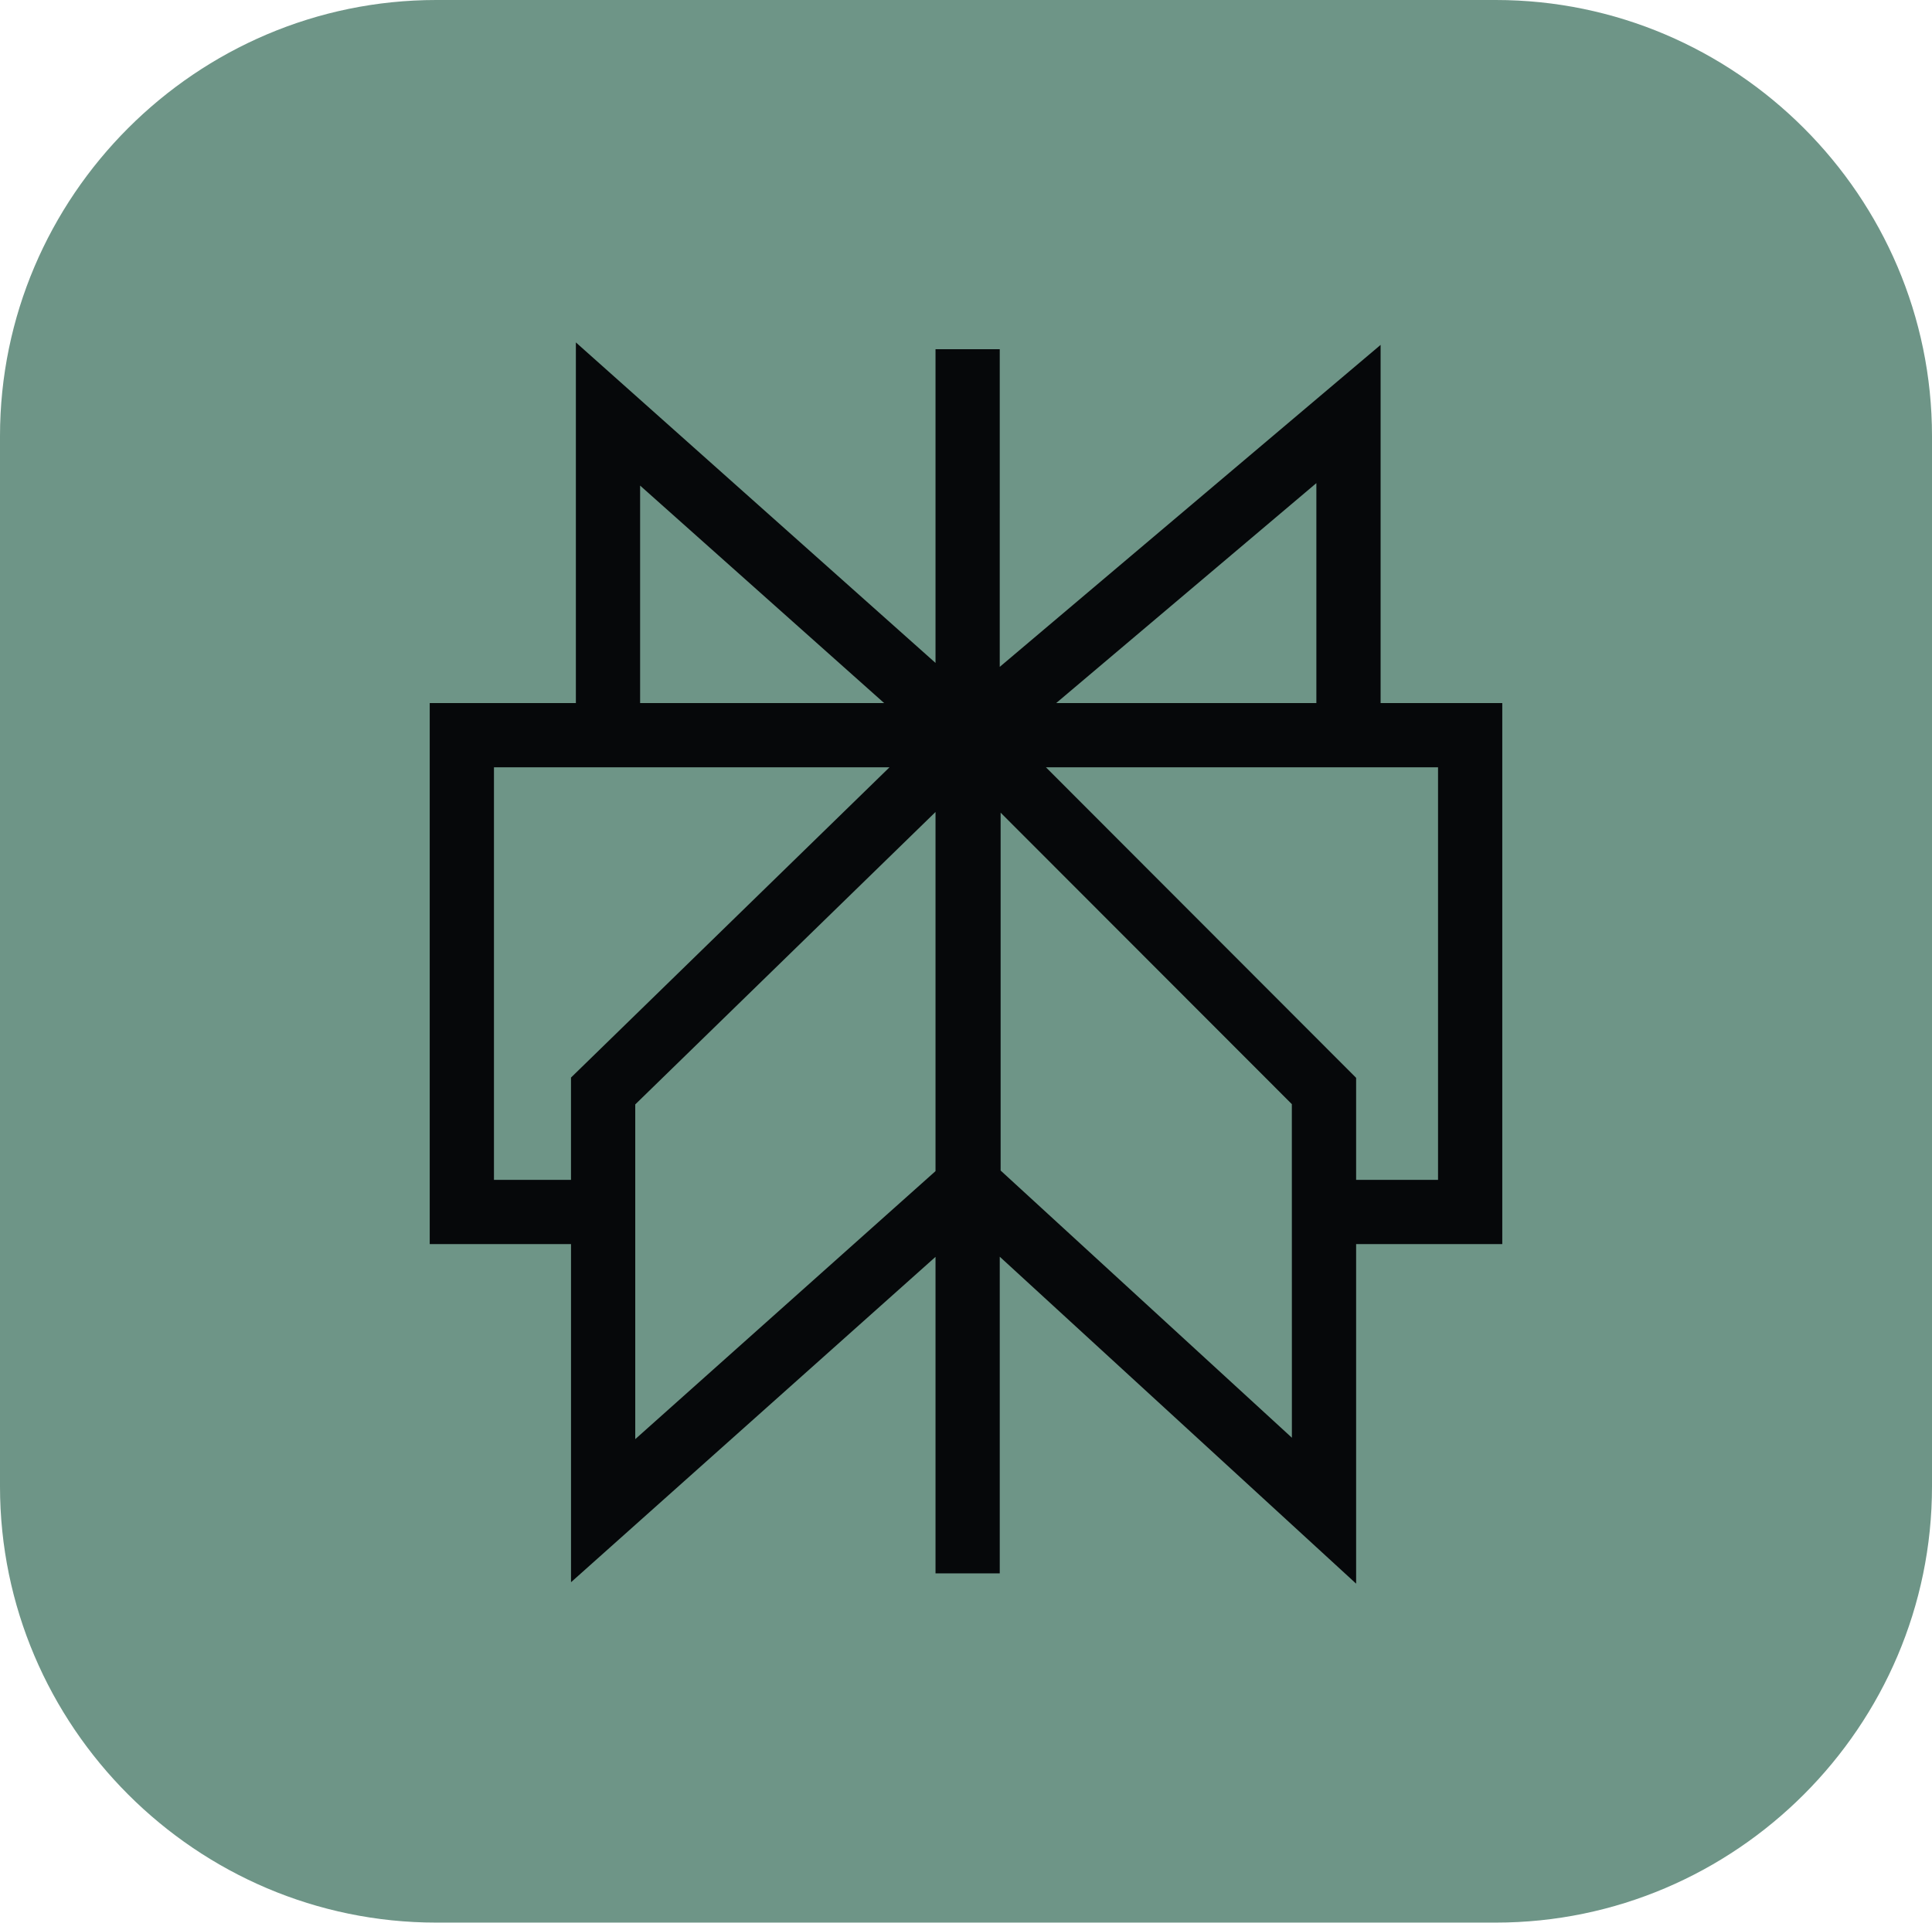
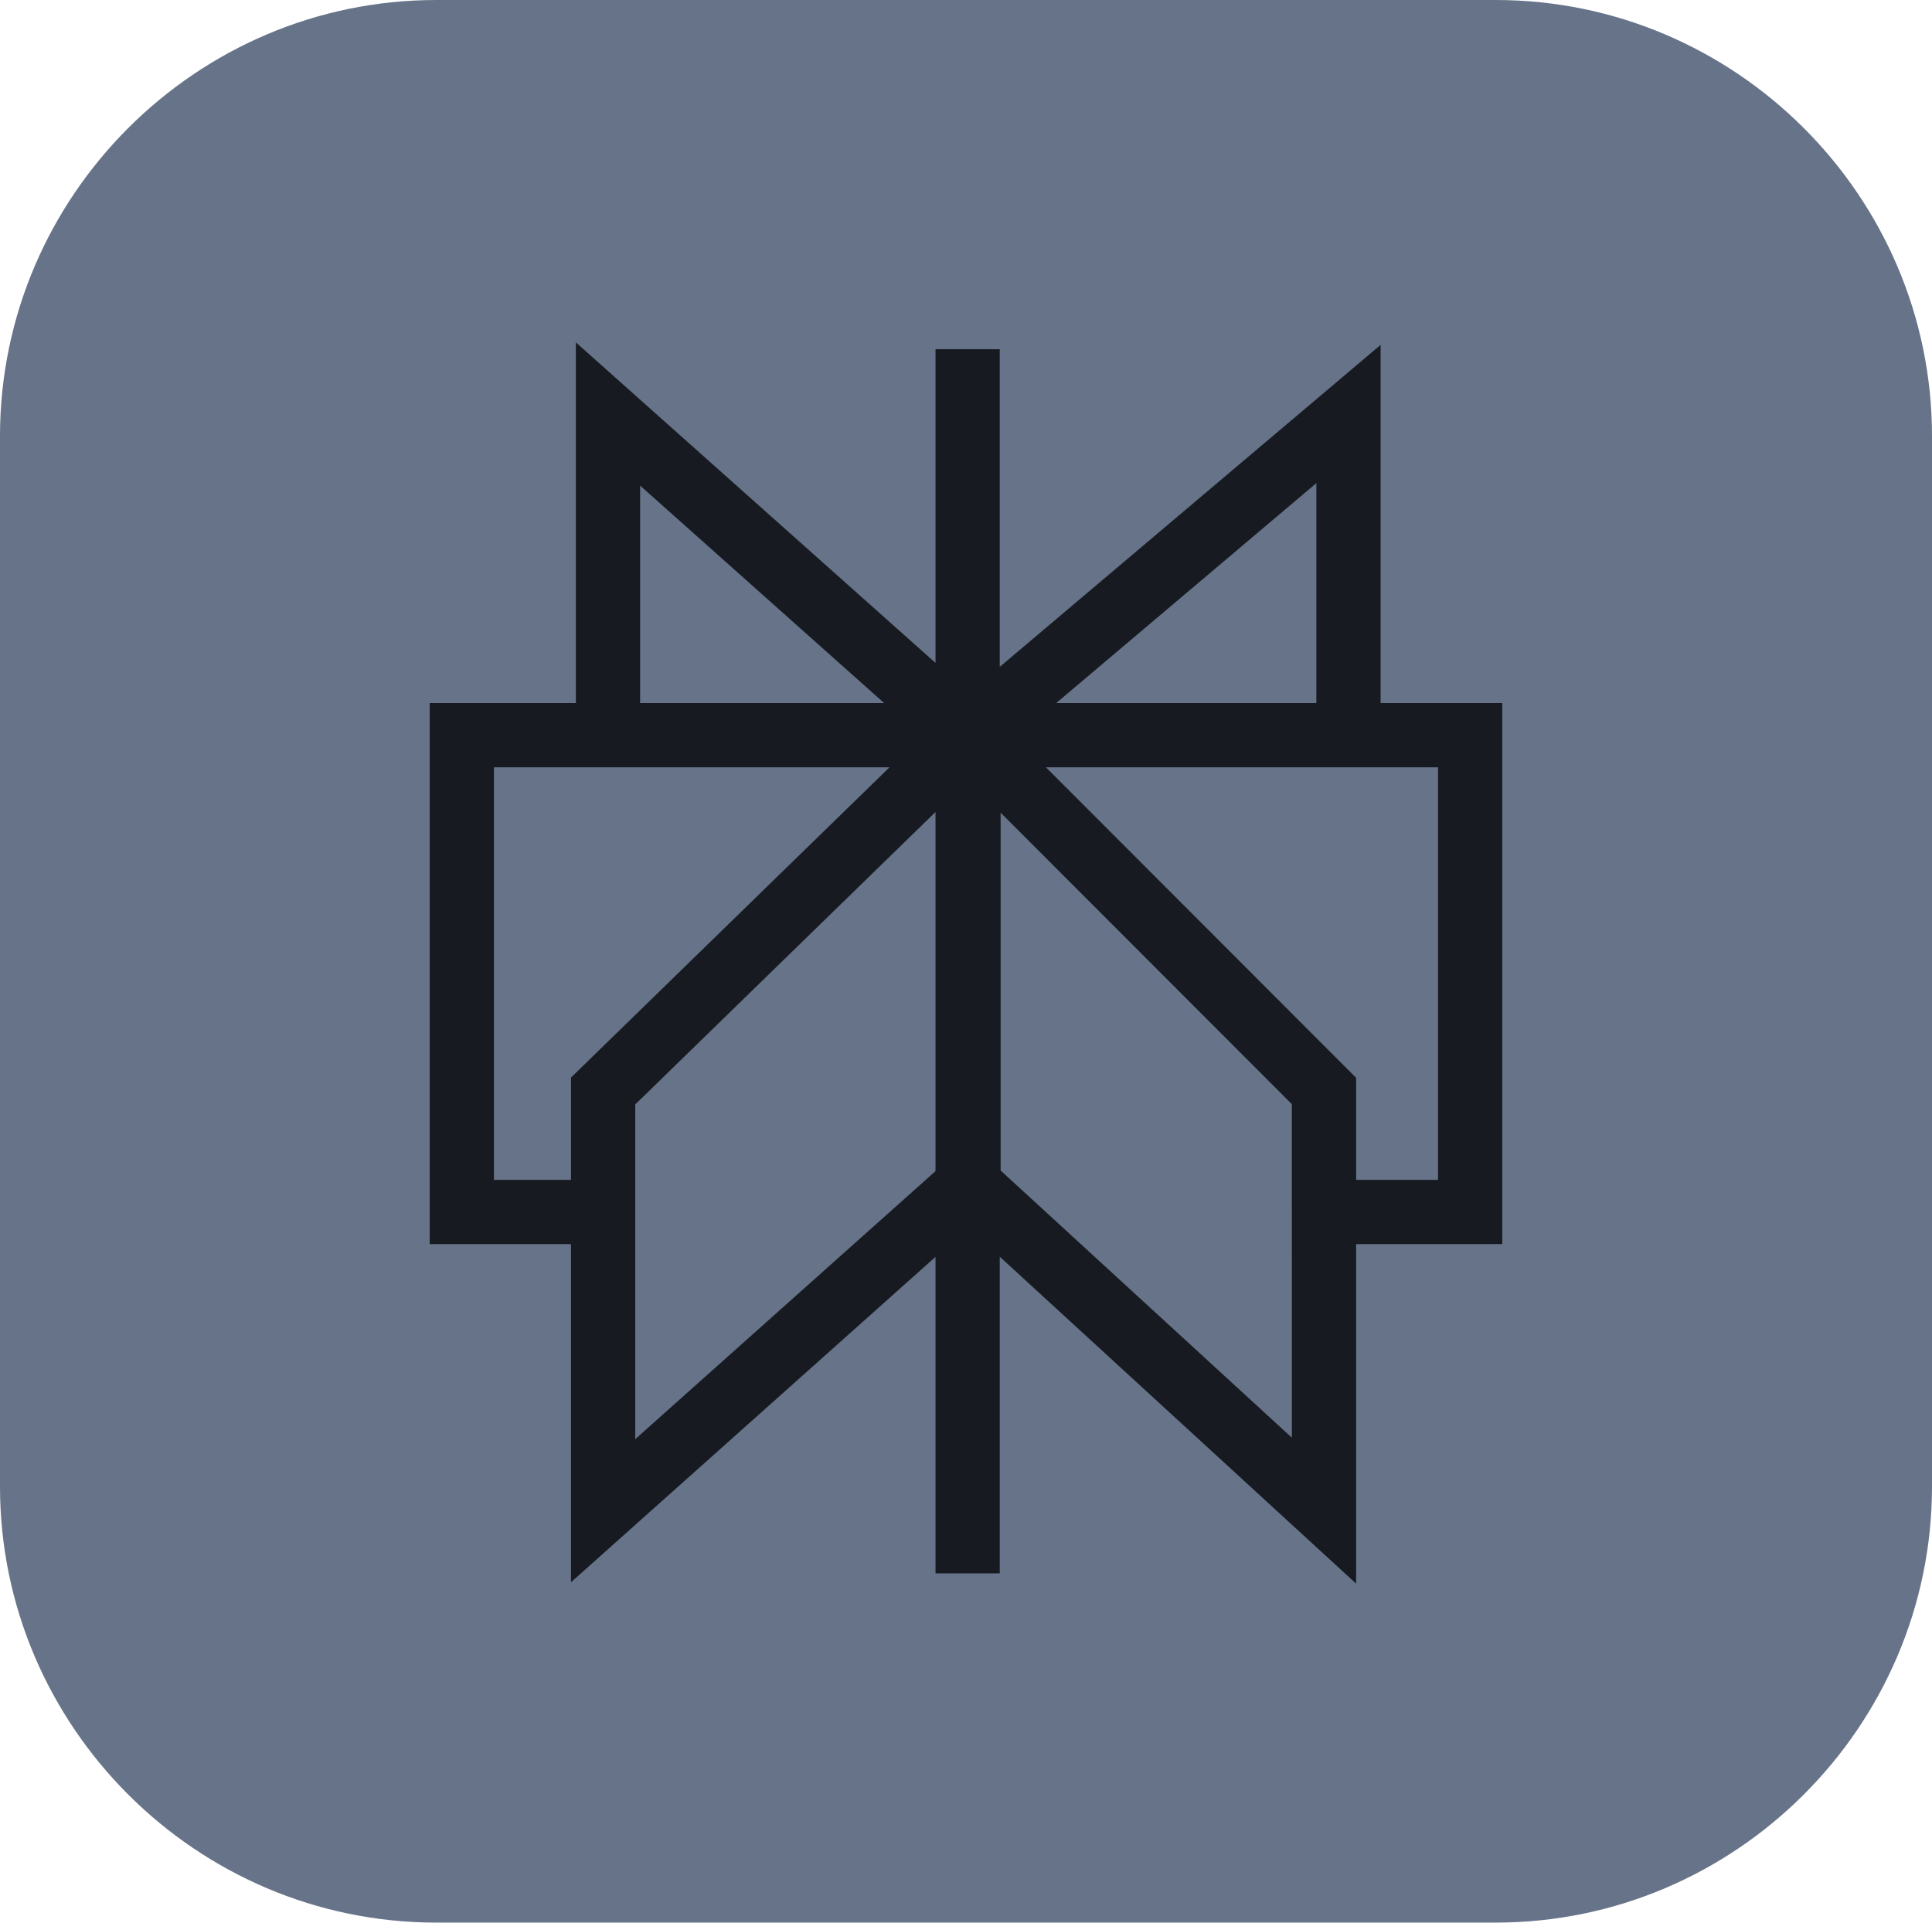
<svg xmlns="http://www.w3.org/2000/svg" shape-rendering="geometricPrecision" text-rendering="geometricPrecision" image-rendering="optimizeQuality" fill-rule="evenodd" clip-rule="evenodd" viewBox="0 0 512 509.64">
-   <path fill="#6E9587" d="M115.613 0h280.774C459.974 0 512 52.025 512 115.612v278.415c0 63.587-52.026 115.613-115.613 115.613H115.613C52.026 509.64 0 457.614 0 394.027V115.612C0 52.025 52.026 0 115.613 0z" />
-   <path fill="#06080A" fill-rule="nonzero" d="M348.851 128.063l-68.946 58.302h68.946v-58.302zm-83.908 48.709l100.931-85.349v94.942h32.244v143.421h-38.731v90.004l-94.442-86.662v83.946h-17.023v-83.906l-96.596 86.246v-89.628h-37.445V186.365h38.732V90.768l95.309 84.958v-83.16h17.023l-.002 84.206zm-29.209 26.616c-34.955.02-69.893 0-104.83 0v109.375h20.415v-27.121l84.415-82.254zm41.445 0l82.208 82.324v27.051h21.708V203.388c-34.617 0-69.274.02-103.916 0zm-42.874-17.023l-64.669-57.646v57.646h64.669zm13.617 124.076v-95.2l-79.573 77.516v88.731l79.573-71.047zm17.252-95.022v94.863l77.19 70.83c0-29.485-.012-58.943-.012-88.425l-77.178-77.268z" />
+   <path fill="#667388" d="M115.613 0h280.774C459.974 0 512 52.025 512 115.612v278.415c0 63.587-52.026 115.613-115.613 115.613H115.613C52.026 509.64 0 457.614 0 394.027V115.612C0 52.025 52.026 0 115.613 0z" />
+   <path fill="#171b21" fill-rule="nonzero" d="M348.851 128.063l-68.946 58.302h68.946v-58.302zm-83.908 48.709l100.931-85.349v94.942h32.244v143.421h-38.731v90.004l-94.442-86.662v83.946h-17.023v-83.906l-96.596 86.246v-89.628h-37.445V186.365h38.732V90.768l95.309 84.958v-83.16h17.023l-.002 84.206zm-29.209 26.616c-34.955.02-69.893 0-104.83 0v109.375h20.415v-27.121l84.415-82.254zm41.445 0l82.208 82.324v27.051h21.708V203.388c-34.617 0-69.274.02-103.916 0zm-42.874-17.023l-64.669-57.646v57.646h64.669zm13.617 124.076v-95.2l-79.573 77.516v88.731l79.573-71.047zm17.252-95.022v94.863l77.19 70.83c0-29.485-.012-58.943-.012-88.425l-77.178-77.268z" />
</svg>
